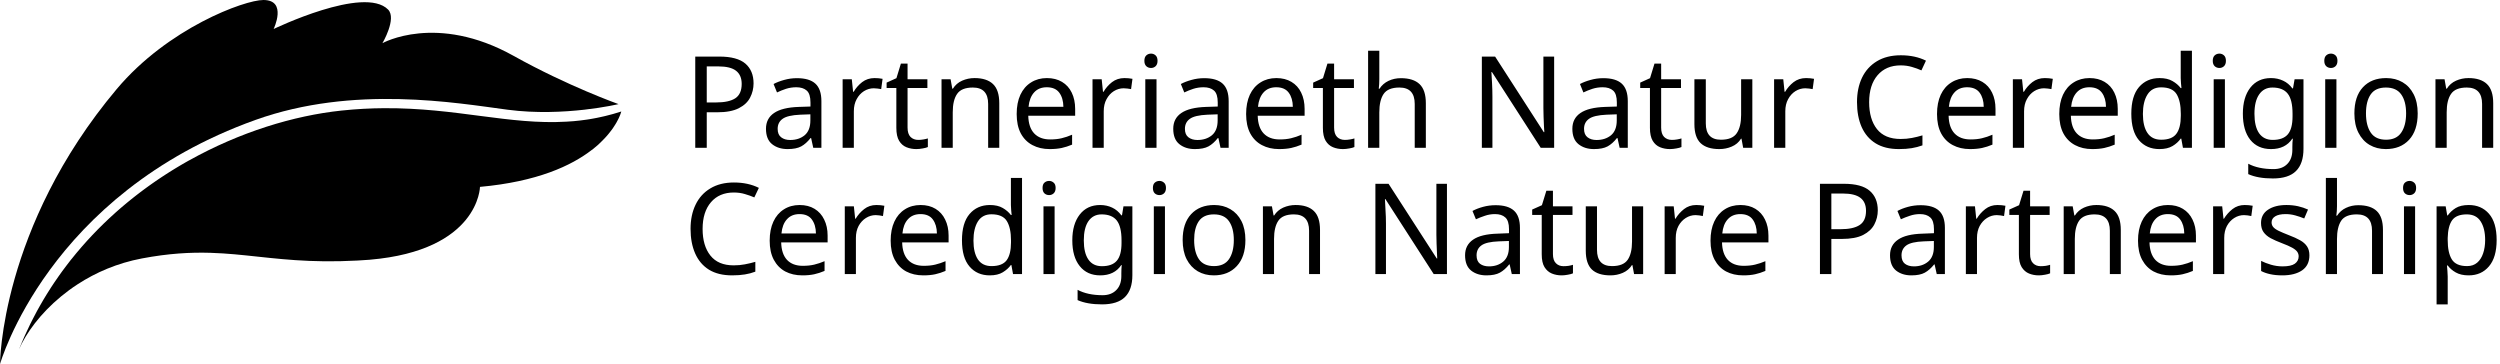
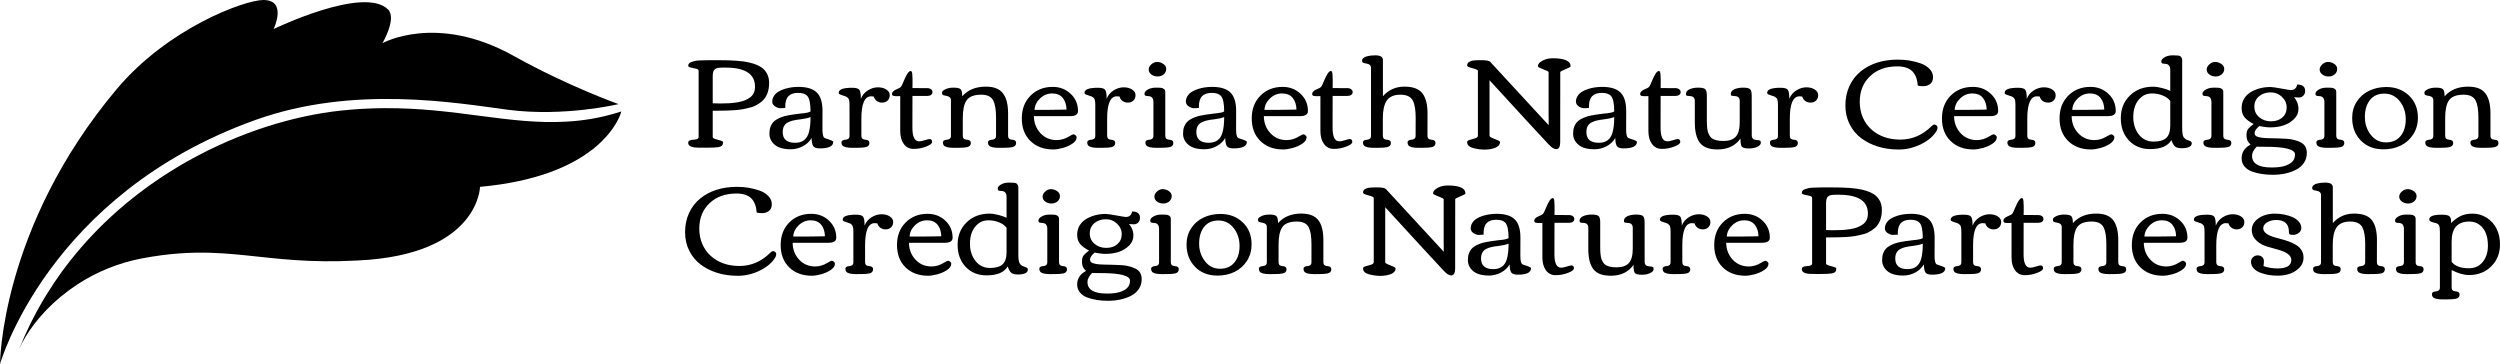
- <svg xmlns="http://www.w3.org/2000/svg" width="912.473" height="132.782" viewBox="0 0 241.425 35.132" version="1.1" id="svg1">
-   <defs id="defs1">
-     <clipPath clipPathUnits="userSpaceOnUse" id="clipPath6-9">
-       <path d="M -9,-9 H 605 V 851 H -9 Z" transform="translate(0,-2.5000001e-5)" clip-rule="evenodd" id="path6-1" />
+ <svg xmlns="http://www.w3.org/2000/svg" width="912.473" height="132.782" viewBox="0 0 241.425 35.132">
+   <defs>
+     <clipPath id="a" clipPathUnits="userSpaceOnUse">
+       <path d="M-9-9h614v860H-9Z" clip-rule="evenodd" />
    </clipPath>
  </defs>
-   <g id="layer1" transform="translate(30.09069,-52.7156)">
-     <g id="g2" transform="matrix(0.572856,0,0,0.572856,-0.9911815,25.33843)">
-       <text xml:space="preserve" style="font-weight:bold;font-size:21.536px;line-height:1.25;font-family:'IBM Plex Sans';-inkscape-font-specification:'IBM Plex Sans Bold';text-align:center;text-anchor:middle;fill:#000000;fill-opacity:1;stroke-width:0.538" x="64.312" y="72.701" id="text1">
-         <tspan id="tspan1" style="font-style:normal;font-variant:normal;font-weight:normal;font-stretch:normal;font-family:Corben;-inkscape-font-specification:Corben;text-align:start;text-anchor:start;fill:#000000;fill-opacity:1;stroke-width:0.538" x="64.312" y="72.701" dx="0 -0.946 0 0 0 0 0 0 0 0 0 0 0 0 -0.631 0 0 0 0 0 0.473">Partneriaeth Natur Ceredigion</tspan>
-       </text>
-       <text xml:space="preserve" style="font-weight:bold;font-size:21.309px;line-height:1.25;font-family:'IBM Plex Sans';-inkscape-font-specification:'IBM Plex Sans Bold';text-align:center;letter-spacing:0px;text-anchor:middle;fill:#000000;fill-opacity:1;stroke-width:0.533" x="64.316" y="93.99" id="text1-3">
-         <tspan id="tspan1-5" style="font-style:normal;font-variant:normal;font-weight:normal;font-stretch:normal;font-family:Corben;-inkscape-font-specification:Corben;text-align:start;letter-spacing:0px;text-anchor:start;fill:#000000;fill-opacity:1;stroke-width:0.533" x="64.316" y="93.99" dx="0 0.473 0 0 0 0 0 0 0 0 0 0 -0.631 0 0 0 0 0 0 -0.946 0 0 0 0 0 0 -0.268">Ceredigion Nature Partnership</tspan>
-       </text>
-     </g>
-     <g id="g2-5" transform="translate(-30.22298,52.58331)" style="fill:#000000">
-       <path id="path5" clip-path="url(#clipPath6-9)" style="display:inline;fill:#000000;fill-opacity:1;fill-rule:evenodd;stroke:none" d="m 325.75,489.534 c -5.063,-0.031 -10.377,-0.297 -16.002,-0.892 -18.013,-1.904 -38.139,-8.097 -57.094,-18.677 l -0.022,0.002 -1.261,-0.712 c -0.42,-0.237 -0.839,-0.48 -1.257,-0.724 -0.033,-0.019 -0.065,-0.039 -0.098,-0.058 -0.202,-0.118 -0.404,-0.238 -0.605,-0.357 -0.183,-0.108 -0.365,-0.214 -0.547,-0.323 -0.416,-0.247 -0.833,-0.497 -1.249,-0.75 -0.414,-0.252 -0.831,-0.508 -1.245,-0.764 -0.153,-0.095 -0.304,-0.191 -0.457,-0.287 -0.217,-0.136 -0.435,-0.27 -0.651,-0.407 -0.043,-0.027 -0.087,-0.055 -0.13,-0.082 -0.413,-0.261 -0.824,-0.524 -1.235,-0.79 -0.41,-0.264 -0.821,-0.533 -1.231,-0.802 -0.313,-0.206 -0.626,-0.416 -0.938,-0.625 -0.24,-0.16 -0.479,-0.321 -0.718,-0.483 -0.263,-0.178 -0.526,-0.357 -0.788,-0.537 -0.405,-0.279 -0.809,-0.559 -1.213,-0.842 -0.403,-0.283 -0.807,-0.567 -1.209,-0.854 -0.054,-0.039 -0.108,-0.078 -0.162,-0.116 -0.231,-0.166 -0.461,-0.334 -0.692,-0.501 -0.116,-0.084 -0.233,-0.166 -0.349,-0.251 -0.399,-0.291 -0.798,-0.586 -1.195,-0.882 -0.397,-0.296 -0.793,-0.594 -1.189,-0.894 -0.209,-0.159 -0.418,-0.32 -0.627,-0.481 -0.171,-0.131 -0.343,-0.261 -0.513,-0.393 -0.014,-0.011 -0.028,-0.021 -0.042,-0.032 -0.393,-0.305 -0.784,-0.613 -1.175,-0.922 -0.39,-0.308 -0.78,-0.621 -1.169,-0.934 -0.367,-0.297 -0.733,-0.595 -1.099,-0.896 -0.021,-0.017 -0.042,-0.033 -0.062,-0.05 -0.191,-0.158 -0.381,-0.318 -0.571,-0.477 -0.194,-0.161 -0.389,-0.321 -0.581,-0.483 -0.383,-0.322 -0.766,-0.646 -1.147,-0.972 -0.38,-0.327 -0.759,-0.655 -1.137,-0.986 -0.117,-0.103 -0.234,-0.207 -0.351,-0.311 -0.18,-0.159 -0.36,-0.317 -0.539,-0.477 -0.08,-0.071 -0.161,-0.141 -0.241,-0.212 0.004,0.001 0.008,0.003 0.012,0.004 -5.875,-5.254 -11.395,-11.055 -16.439,-17.394 -0.008,-0.002 -0.018,-0.004 -0.026,-0.006 -0.116,-0.146 -0.225,-0.299 -0.341,-0.445 -0.496,-0.629 -0.981,-1.271 -1.467,-1.91 -0.522,-0.687 -1.045,-1.374 -1.556,-2.073 -0.478,-0.655 -0.947,-1.319 -1.415,-1.985 -0.524,-0.745 -1.045,-1.494 -1.556,-2.253 -0.417,-0.619 -0.829,-1.244 -1.237,-1.872 -0.53,-0.816 -1.049,-1.64 -1.564,-2.472 -0.393,-0.635 -0.783,-1.272 -1.167,-1.916 -0.492,-0.827 -0.971,-1.664 -1.447,-2.506 -0.378,-0.668 -0.757,-1.334 -1.125,-2.011 -0.484,-0.892 -0.953,-1.798 -1.419,-2.706 -0.323,-0.629 -0.65,-1.252 -0.964,-1.888 -0.521,-1.056 -1.018,-2.132 -1.513,-3.209 -0.24,-0.522 -0.492,-1.035 -0.726,-1.562 -0.717,-1.615 -1.41,-3.251 -2.069,-4.913 2.619,6.049 7.968,13.401 15.742,19.823 1.943,1.605 4.038,3.152 6.28,4.606 6.726,4.363 14.771,7.888 24.013,9.634 10.023,1.893 18.158,2.336 25.703,2.109 1.577,-0.047 3.128,-0.126 4.665,-0.225 2.876,-0.185 5.703,-0.445 8.559,-0.738 2.922,-0.3 5.875,-0.631 8.94,-0.944 3.065,-0.314 6.245,-0.61 9.62,-0.838 3.375,-0.228 6.947,-0.387 10.799,-0.429 3.851,-0.042 7.981,0.035 12.474,0.279 1.536,0.069 3.013,0.17 4.448,0.291 0.057,0.005 0.12,0.007 0.176,0.012 0.01,0.003 0.017,0.005 0.026,0.008 40.923,3.519 41.243,27.284 41.242,27.284 21.426,1.946 34.249,7.917 41.925,13.872 0.023,0.004 0.045,0.008 0.068,0.012 0.734,0.57 1.405,1.138 2.047,1.704 0.135,0.119 0.262,0.236 0.393,0.355 0.51,0.462 0.948,0.911 1.401,1.365 0.481,0.482 0.943,0.955 1.363,1.423 0.317,0.353 0.608,0.691 0.892,1.034 0.383,0.463 0.739,0.91 1.066,1.351 0.239,0.321 0.465,0.629 0.676,0.936 0.295,0.43 0.556,0.833 0.8,1.231 0.172,0.281 0.341,0.551 0.489,0.814 0.215,0.38 0.394,0.719 0.563,1.056 0.111,0.222 0.229,0.44 0.323,0.641 0.158,0.339 0.275,0.619 0.387,0.894 0.06,0.149 0.114,0.264 0.162,0.393 0.275,0.725 0.383,1.157 0.383,1.157 -1.029,-0.332 -2.048,-0.639 -3.061,-0.924 -0.409,-0.115 -0.812,-0.213 -1.219,-0.321 -0.608,-0.161 -1.217,-0.324 -1.82,-0.469 -0.438,-0.105 -0.873,-0.198 -1.309,-0.295 -0.561,-0.125 -1.123,-0.251 -1.68,-0.363 -0.484,-0.097 -0.964,-0.183 -1.445,-0.271 -0.494,-0.09 -0.987,-0.179 -1.477,-0.259 -0.334,-0.054 -0.667,-0.102 -1,-0.152 -1.644,-0.247 -3.271,-0.428 -4.889,-0.573 -0.88,-0.079 -1.754,-0.126 -2.628,-0.178 -21.374,-1.271 -41.224,5.211 -68.289,5.043 z" transform="matrix(0.2577939,0,0,-0.2577939,-46.74098,136.7786)" />
-       <path style="fill:#000000;fill-opacity:1;stroke:none;stroke-width:0.265px;stroke-linecap:butt;stroke-linejoin:miter;stroke-opacity:1" d="m 0.132,35.298 c 0,0 4.602,-16.395 24.666,-23.583 9.497,-3.402 19.405,-1.639 24.362,-0.986 5.452,0.718 10.702,-0.543 10.702,-0.543 0,0 -4.878,-1.728 -10.133,-4.66 C 42.275,1.368 37.063,4.304 37.063,4.304 c 0,0 1.401,-2.378 0.549,-3.246 -2.311,-2.355 -11.056,1.876 -11.056,1.876 0,0 1.351,-2.802 -0.987,-2.802 -1.83,6e-8 -9.219,2.717 -14.163,8.599 C 0.152,22.12 0.132,35.298 0.132,35.298" id="path122" />
-     </g>
+   <g aria-label="Partneriaeth Natur Ceredigion" style="font-weight:700;font-size:21.536px;line-height:1.25;font-family:&quot;IBM Plex Sans&quot;;-inkscape-font-specification:&quot;IBM Plex Sans Bold&quot;;text-align:center;text-anchor:middle;stroke-width:.538">
+     <path d="M66.53 59.367q-.43-.105-.872-.19-.442-.094-.442-.304 0-.221.137-.379.147-.168.43-.263.285-.105.569-.168.294-.063.736-.084.62-.042 1.503-.042h1.83q3.428 0 5.037.378 1.683.379 2.45 1.115.947.904.947 2.335 0 2.113-1.273 3.154-.883.715-1.756.957-.873.232-1.461.337-.59.094-1.378.157-1.22.085-2.976.085h-.662v4.437q0 .2.43.337.442.126.874.252.441.116.441.273 0 .347-.168.558-.168.2-.62.284-.558.094-2.125.094-1.556 0-1.892-.042-1.063-.137-1.073-.788 0-.484.873-.516.883-.031.883-.452V59.725q0-.253-.442-.358m9.948 3.039q0-3.218-4.942-3.218h-.452q-.978 0-1.241.19-.284.2-.326.315l-.095.263q-.073.231-.073.725v4.522q.378.032 1.25.032.884 0 1.589-.042.715-.053 1.398-.169.694-.115 1.2-.326.504-.21.903-.515.79-.61.79-1.777M80.748 66.034q-.39 0-.884-.305-.483-.316-.483-.81 0-.504.283-.946.284-.442.737-.715.452-.284 1.051-.473 1.094-.347 2.356-.347 2.124 0 3.08.946.968.936.968 3.102l-.01 3.102q0 1.125.284 1.41.073.073.462.189 1.073.336 1.073.515 0 1.104-2.261 1.104-.852 0-1.115-.379-.252-.378-.273-1.377-.473.852-1.44 1.377-.968.526-2.072.526t-1.872-.284-1.251-.915q-.474-.641-.474-1.377t.169-1.178q.168-.452.42-.757.253-.305.684-.547.441-.242.82-.378.379-.148.978-.263.883-.169 1.483-.232.599-.073.62-.084.063-.01.715-.073.663-.074 1.041-.284 0-1.998-.536-2.608-.473-.526-1.556-.526t-1.63.557q-.537.547-.537 1.746l.01.231q-.44.053-.84.053m5.09 1.493q-.716.263-1.62.368-.894.095-1.41.232-.515.136-.862.336-.799.463-.799 1.588 0 1.809 2.103 1.809 1.82 0 2.303-1.736.284-.988.284-2.597M93.808 72.7l-.904.011q-1.378 0-1.704-.42-.147-.19-.147-.452 0-.274.21-.38.21-.104.463-.115.263-.01.473-.157.21-.158.21-.495v-5.194q0-.936-.231-1.157-.22-.22-.379-.284-.147-.063-.473-.158-.326-.094-.536-.189-.2-.095-.2-.284 0-.841 2.261-.841.957 0 1.21.336.262.326.262 1.525.358-.904 1.178-1.42.83-.515 1.693-.515.873 0 1.43.379.568.368.568.946 0 .568-.368.915-.368.337-.905.337-.536 0-.925-.284-.378-.284-.494-.737-.274-.042-.452-.042-1.64 0-1.64 3.776v2.891q0 .61.672.652.684.032.684.537 0 .578-.631.715-.484.105-1.325.105M100.959 63.994l-.642.01q-.389 0-.568-.073-.179-.074-.179-.305 0-.242.2-.431.21-.2.473-.305.726-.295.863-.494.147-.21.43-.905.705-1.735 1.179-1.735.241 0 .273.526.042.515.042.789.01.273 0 .82-.01.536-.01.746l2.502.01q.368 0 .62.19.253.179.253.484t-.252.473q-.242.168-.61.168h-2.513l-.01 5.374q0 2.282 1.145 2.282.316 0 .936-.19.62-.2.81-.2.431 0 .431.495 0 .389-1.02.778-1.01.39-2.082.39-1.062 0-1.672-.832-.6-.83-.6-2.187zM110.906 72.7l-.904.011q-1.378 0-1.704-.42-.147-.19-.147-.452 0-.274.21-.38.21-.104.463-.115.263-.01.473-.157.21-.158.21-.495v-6.004q0-.61-.756-.736-.526-.084-.642-.179-.105-.105-.105-.357 0-.263.368-.474.62-.378 1.556-.378.947 0 1.21.273.273.263.273 1.188 1.44-1.63 3.964-1.63 2.05 0 2.903 1.126.862 1.114.862 3.386v3.785q0 .61.673.652.683.032.683.537 0 .567-.652.715-.483.105-1.335.105l-.904.01q-1.378 0-1.704-.42-.147-.19-.147-.453 0-.273.21-.378t.463-.116q.263-.01.473-.157.21-.158.21-.495v-3.06q0-1.956-.452-2.86-.504-1.02-2.03-1.02-1.84 0-2.502.978-.62.925-.62 2.955v3.007q0 .61.673.652.683.032.683.537 0 .578-.641.715-.463.105-1.315.105M122.905 71.555q-1.452-1.43-1.452-3.797t1.462-3.838q1.472-1.482 3.744-1.482 1.798 0 3.028 1.167 1.24 1.157 1.24 2.913 0 .851-1.345.851h-6.089q.021 1.704 1.105 2.871 1.083 1.167 2.734 1.167 1.093 0 2.124-.641.547-.337.694-.337.157 0 .347.158.2.147.2.368 0 .579-.747 1.073-.736.484-1.63.715-.894.242-1.567.242-2.387 0-3.848-1.43m6.088-5.29q-.021-1.209-.63-1.966-.61-.757-1.789-.757-1.167 0-2.05.841-.873.841-.925 1.924h2.46q1.64 0 2.934-.042M135.24 72.7l-.905.011q-1.378 0-1.704-.42-.147-.19-.147-.452 0-.274.21-.38.21-.104.463-.115.263-.01.473-.157.21-.158.21-.495v-5.194q0-.936-.23-1.157-.221-.22-.38-.284-.146-.063-.472-.158-.326-.094-.537-.189-.2-.095-.2-.284 0-.841 2.261-.841.957 0 1.21.336.263.326.263 1.525.357-.904 1.177-1.42.831-.515 1.693-.515.873 0 1.43.379.568.368.568.946 0 .568-.368.915-.368.337-.904.337t-.925-.284q-.38-.284-.495-.737-.273-.042-.452-.042-1.64 0-1.64 3.776v2.891q0 .61.673.652.683.032.683.537 0 .578-.63.715-.484.105-1.326.105M142.842 59.504q0-.463.442-.863.452-.41.978-.41.536 0 1.03.326.505.326.505.863t-.42.904q-.421.357-1.031.357t-1.062-.336q-.442-.337-.442-.841M145.04 72.7l-.905.01q-1.377 0-1.703-.42-.147-.19-.147-.452 0-.274.21-.38.21-.104.463-.115.263-.01.473-.157.21-.158.21-.495v-5.657q0-.957-.746-1.03-.074-.011-.19-.022-.115-.01-.168-.01-.053-.01-.137-.021-.073-.021-.115-.042-.032-.021-.074-.053-.073-.052-.073-.294 0-.253.315-.516.6-.483 1.598-.483.926 0 1.083.073.169.074.284.158.221.147.221.557v7.34q0 .61.673.652.684.032.684.537 0 .578-.631.715-.484.105-1.325.105M150.476 66.034q-.389 0-.883-.305-.484-.316-.484-.81 0-.504.284-.946t.736-.715q.453-.284 1.052-.473 1.094-.347 2.355-.347 2.125 0 3.081.946.968.936.968 3.102l-.01 3.102q0 1.125.283 1.41.074.073.463.189 1.073.336 1.073.515 0 1.104-2.261 1.104-.852 0-1.115-.379-.252-.378-.273-1.377-.474.852-1.441 1.377-.967.526-2.072.526t-1.871-.284-1.252-.915q-.473-.641-.473-1.377t.168-1.178q.169-.452.421-.757t.684-.547q.441-.242.82-.378.378-.148.978-.263.883-.169 1.482-.232.6-.073.62-.084.064-.01.716-.073.662-.074 1.04-.284 0-1.998-.535-2.608-.474-.526-1.557-.526t-1.63.557q-.536.547-.536 1.746l.01.231q-.441.053-.84.053m5.09 1.493q-.715.263-1.62.368-.893.095-1.409.232-.515.136-.862.336-.8.463-.8 1.588 0 1.809 2.104 1.809 1.82 0 2.303-1.736.284-.988.284-2.597M161.665 71.555q-1.451-1.43-1.451-3.797t1.461-3.838q1.473-1.482 3.744-1.482 1.798 0 3.028 1.167 1.241 1.157 1.241 2.913 0 .851-1.346.851h-6.088q.02 1.704 1.104 2.871 1.083 1.167 2.734 1.167 1.094 0 2.124-.641.547-.337.694-.337.158 0 .347.158.2.147.2.368 0 .579-.747 1.073-.736.484-1.63.715-.893.242-1.566.242-2.387 0-3.85-1.43m6.088-5.29q-.02-1.209-.63-1.966t-1.788-.757q-1.167 0-2.05.841-.873.841-.926 1.924h2.46q1.641 0 2.934-.042M171.791 63.994l-.641.01q-.39 0-.568-.073-.179-.074-.179-.305 0-.242.2-.431.21-.2.473-.305.726-.295.863-.494.147-.21.43-.905.705-1.735 1.179-1.735.241 0 .273.526.042.515.042.789.01.273 0 .82-.01.536-.01.746l2.502.01q.368 0 .62.19.253.179.253.484t-.252.473q-.242.168-.61.168h-2.513l-.011 5.374q0 2.282 1.146 2.282.316 0 .936-.19.62-.2.81-.2.43 0 .43.495.001.389-1.02.778-1.009.39-2.081.39-1.062 0-1.672-.832-.6-.83-.6-2.187zM189.237 72.7l-.905.011q-1.377 0-1.703-.42-.147-.19-.147-.452 0-.274.21-.38.21-.104.463-.115.263-.01.473-.157.21-.158.21-.495l.01-3.06q0-1.935-.462-2.85-.505-1.03-2.103-1.03-1.683 0-2.356 1.062-.61.989-.61 2.87v3.008q0 .61.673.652.684.032.684.537 0 .578-.641.715-.463.105-1.315.105l-.904.01q-1.378 0-1.704-.42-.147-.19-.147-.453 0-.273.21-.378t.463-.116q.263-.01.473-.157.21-.158.21-.495V59.241q0-.61-.757-.736-.525-.084-.641-.179-.105-.105-.105-.337 0-.23.22-.42.221-.19.579-.284.63-.168 1.41-.168 1.303 0 1.303.788v6.11q1.43-1.62 3.617-1.62t3.04 1.126q.862 1.114.862 3.386l-.01 3.785q0 .61.672.652.684.032.684.537 0 .578-.631.715-.484.105-1.325.105M212.213 71.775q0 1.157-.683 1.157-.526 0-1.283-.82-2.261-2.398-9.948-10.8v9.36q0 .178.442.367.441.18.883.368.442.18.442.358 0 .326-.253.589-.252.252-.641.389-1.577.526-3.565.02-1.083-.273-1.083-1.02 0-.252.452-.378.463-.126.915-.263.452-.147.452-.43V59.724q0-.2-.915-.432-.904-.241-.904-.441t.074-.358q.084-.168.263-.263.178-.105.357-.168t.484-.084q.43-.042 1.104-.042h.137q1.156 0 1.44.252v-.01l9.885 10.715v-1.377l-.01-.074v-7.498q0-.136-.905-.473-.904-.336-.904-.494 0-.41.43-.736.832-.631 2.062-.631 3.028 0 3.028 1.367 0 .137-.872.484-.873.347-.873.483zM216.23 66.034q-.389 0-.883-.305-.484-.316-.484-.81 0-.504.284-.946t.736-.715q.452-.284 1.052-.473 1.093-.347 2.355-.347 2.124 0 3.081.946.968.936.968 3.102l-.01 3.102q0 1.125.283 1.41.074.073.463.189 1.073.336 1.073.515 0 1.104-2.261 1.104-.852 0-1.115-.379-.252-.378-.273-1.377-.474.852-1.441 1.377-.967.526-2.072.526t-1.871-.284-1.252-.915q-.473-.641-.473-1.377t.168-1.178q.169-.452.421-.757t.683-.547q.442-.242.82-.378.38-.148.979-.263.883-.169 1.482-.232.6-.073.62-.084.064-.01.716-.073.662-.074 1.04-.284 0-1.998-.535-2.608-.474-.526-1.557-.526t-1.63.557q-.536.547-.536 1.746l.01.231q-.441.053-.84.053m5.09 1.493q-.715.263-1.62.368-.893.095-1.409.232-.515.136-.862.336-.8.463-.8 1.588 0 1.809 2.104 1.809 1.82 0 2.303-1.736.284-.988.284-2.597M227.082 63.994l-.641.01q-.39 0-.568-.073-.179-.074-.179-.305 0-.242.2-.431.21-.2.473-.305.726-.295.863-.494.147-.21.43-.905.705-1.735 1.178-1.735.242 0 .274.526.042.515.042.789.01.273 0 .82-.01.536-.01.746l2.502.01q.368 0 .62.19.253.179.253.484t-.252.473q-.242.168-.61.168h-2.513l-.011 5.374q0 2.282 1.146 2.282.316 0 .936-.19.62-.2.81-.2.43 0 .43.495 0 .389-1.02.778-1.009.39-2.081.39-1.062 0-1.672-.832-.6-.83-.6-2.187zM236.935 68.148q0 1.44.232 2.04.231.588.526.84.61.527 2.03.527 1.43 0 2.092-.726.662-.736.662-2.45v-3.554q0-.779-.767-.831-.61-.032-.673-.126-.064-.105-.064-.232 0-.525.61-.799.62-.273 1.462-.273.852 0 1.146.231.305.231.305 1.094l.01 6.73q0 .715.758.767.536.032.652.116.115.074.115.368 0 .284-.347.526-.62.42-1.619.42-.988 0-1.23-.294-.232-.305-.232-1.388-1.272 1.85-3.89 1.85-2.072 0-2.945-1.114-.862-1.115-.862-3.439v-3.606q0-.779-.747-.831-.62-.032-.683-.126-.063-.105-.063-.232 0-.525.61-.799.61-.273 1.45-.273.853 0 1.157.231t.305 1.094zM250.322 72.7l-.905.011q-1.377 0-1.703-.42-.147-.19-.147-.452 0-.274.21-.38.21-.104.463-.115.263-.01.473-.157.21-.158.21-.495v-5.194q0-.936-.231-1.157-.22-.22-.379-.284-.147-.063-.473-.158-.326-.094-.536-.189-.2-.095-.2-.284 0-.841 2.26-.841.958 0 1.21.336.263.326.263 1.525.358-.904 1.178-1.42.83-.515 1.693-.515.873 0 1.43.379.568.368.568.946 0 .568-.368.915-.368.337-.905.337-.536 0-.925-.284-.379-.284-.494-.737-.274-.042-.452-.042-1.64 0-1.64 3.776v2.891q0 .61.672.652.684.032.684.537 0 .578-.631.715-.484.105-1.325.105M262.71 64.972q0 1.409.514 2.608.516 1.188 1.42 2.008 1.914 1.735 4.91 1.735 2.998 0 5.28-2.282.252-.252.441-.252.2 0 .368.147.18.147.18.358 0 .21-.117.473h.01q-.788 1.388-2.639 2.313-1.84.915-3.775.915t-3.522-.494-2.818-1.41q-1.22-.914-1.946-2.334-.725-1.43-.725-3.207 0-1.787.683-3.26.684-1.482 1.882-2.45 2.461-1.998 6.278-1.998 2.03 0 3.838.631.926.326 1.504.936.589.6.589 1.378t-.484 1.156-1.135.379-.957-.105q-.116-1.64-.947-2.44-.83-.799-2.502-.799-2.85 0-4.596 1.661-1.735 1.651-1.735 4.333M278.02 71.555q-1.451-1.43-1.451-3.797t1.461-3.838q1.472-1.482 3.744-1.482 1.798 0 3.028 1.167 1.241 1.157 1.241 2.913 0 .851-1.346.851h-6.088q.02 1.704 1.104 2.871 1.083 1.167 2.734 1.167 1.093 0 2.124-.641.547-.337.694-.337.158 0 .347.158.2.147.2.368 0 .579-.747 1.073-.736.484-1.63.715-.894.242-1.566.242-2.388 0-3.85-1.43m6.088-5.29q-.02-1.209-.63-1.966t-1.788-.757q-1.168 0-2.05.841-.874.841-.926 1.924h2.46q1.64 0 2.934-.042M290.355 72.7l-.905.011q-1.377 0-1.703-.42-.148-.19-.148-.452 0-.274.21-.38.211-.104.463-.115.263-.01.474-.157.21-.158.21-.495v-5.194q0-.936-.231-1.157-.221-.22-.379-.284-.147-.063-.473-.158-.326-.094-.536-.189-.2-.095-.2-.284 0-.841 2.26-.841.958 0 1.21.336.263.326.263 1.525.357-.904 1.178-1.42.83-.515 1.693-.515.872 0 1.43.379.568.368.568.946 0 .568-.368.915-.369.337-.905.337t-.925-.284q-.379-.284-.494-.737-.274-.042-.453-.042-1.64 0-1.64 3.776v2.891q0 .61.673.652.683.032.683.537 0 .578-.63.715-.484.105-1.325.105M297.842 71.555q-1.451-1.43-1.451-3.797t1.461-3.838q1.472-1.482 3.744-1.482 1.798 0 3.028 1.167 1.241 1.157 1.241 2.913 0 .851-1.346.851h-6.088q.02 1.704 1.104 2.871 1.083 1.167 2.734 1.167 1.093 0 2.124-.641.547-.337.694-.337.158 0 .347.158.2.147.2.368 0 .579-.747 1.073-.736.484-1.63.715-.894.242-1.567.242-2.387 0-3.848-1.43m6.088-5.29q-.02-1.209-.63-1.966t-1.788-.757q-1.168 0-2.05.841-.874.841-.926 1.924h2.46q1.64 0 2.934-.042M315.056 64.804q-.442-.579-1.273-.915-.82-.347-1.84-.347t-1.735.589q-1.388 1.146-1.388 3.386 0 1.735.936 2.944.946 1.199 2.45 1.199 1.514 0 2.177-.62.673-.632.673-2.083zm-2.903-2.398q.694 0 1.546.231.862.221 1.357.474v-3.523q0-.957-.757-1.03-.074-.011-.19-.022-.115-.01-.168-.01-.053-.01-.137-.021-.073-.021-.115-.042-.032-.021-.063-.053-.074-.063-.074-.305t.326-.505q.589-.483 1.588-.483 1.062 0 1.24.126.358.252.358.662V69.41q0 1.168.252 1.515.263.336.463.41l.358.126q.157.053.22.084.064.021.158.084.169.095.169.295 0 .441-.474.652-.462.2-1.24.2-.768 0-1.115-.295-.347-.294-.61-1.083-.862 1.525-3.596 1.525-2.188 0-3.565-1.452-1.367-1.45-1.367-3.764t1.525-3.807 3.911-1.493M321.197 59.504q0-.463.441-.863.453-.41.978-.41.537 0 1.03.326.506.326.506.863t-.421.904q-.42.357-1.03.357t-1.063-.336q-.441-.337-.441-.841m2.198 13.197-.905.01q-1.377 0-1.703-.42-.148-.19-.148-.452 0-.274.21-.38.211-.104.463-.115.263-.01.474-.157.21-.158.21-.495v-5.657q0-.957-.747-1.03-.073-.011-.189-.022t-.168-.01q-.053-.01-.137-.021-.074-.021-.116-.042-.031-.021-.073-.053-.074-.052-.074-.294 0-.253.316-.516.6-.483 1.598-.483.925 0 1.083.073.168.074.284.158.22.147.22.557v7.34q0 .61.674.652.683.032.683.537 0 .578-.63.715-.484.105-1.325.105M336.665 66.16q0 .957-.725 1.683-1.42 1.42-4.049 1.42-.515 0-1.094-.095-.578-.106-.725-.127v-.01q-.8.673-.8 1.178 0 .462.453.62.641.231 1.788.252 1.146.021 1.787.042.642.011 1.388.064.747.052 1.315.21.568.147 1.062.4 1.01.525 1.01 1.787 0 .946-.495 1.672-.494.726-1.325 1.146-1.65.852-3.933.852-1.977 0-3.48-.547-.81-.294-1.283-.873-.474-.567-.474-1.367 0-1.493 1.504-2.303-.4-.389-.547-.736-.136-.347-.136-.81 0-.462.084-.714.084-.253.263-.463.231-.273.862-.747-.988-.494-1.514-1.104-.516-.62-.516-1.556 0-.947.432-1.64.441-.695 1.156-1.105 1.451-.83 3.24-.83.504 0 1.881.262 1.388.253 1.557.253.936 0 1.093-.936 1.346 0 1.346 1.073 0 .515-.315.82-.305.294-.715.294-.4 0-.862-.042.304.263.536.82.231.558.231 1.157m-4.71-2.797q-1.136 0-1.936.662-.788.663-.788 1.746t.81 1.777q.82.694 1.997.694t1.904-.641q.736-.652.736-1.693t-.8-1.788q-.788-.757-1.924-.757m.178 12.66q1.62 0 2.46-.346.842-.337 1.168-.789.326-.442.326-1.062 0-1.293-5.027-1.293-1.42 0-1.42-.032-.798.81-.798 1.546 0 1.977 3.291 1.977M340.24 59.504q0-.463.442-.863.452-.41.978-.41.536 0 1.03.326.505.326.505.863t-.42.904q-.42.357-1.03.357t-1.063-.336q-.442-.337-.442-.841m2.198 13.197-.904.01q-1.378 0-1.704-.42-.147-.19-.147-.452 0-.274.21-.38.21-.104.463-.115.263-.01.473-.157.21-.158.21-.495v-5.657q0-.957-.746-1.03-.074-.011-.19-.022-.115-.01-.167-.01-.053-.01-.137-.021-.074-.021-.116-.042-.031-.021-.073-.053-.074-.052-.074-.294 0-.253.315-.516.6-.483 1.599-.483.925 0 1.083.073.168.074.284.158.22.147.22.557v7.34q0 .61.674.652.683.032.683.537 0 .578-.63.715-.485.105-1.326.105M350.998 72.964q-2.377 0-3.828-1.494-1.45-1.503-1.45-3.806 0-1.535.767-2.734t2.071-1.83q1.315-.641 2.924-.641 2.313 0 3.817 1.44 1.503 1.44 1.503 3.723 0 1.577-.778 2.807-.767 1.22-2.082 1.883-1.314.652-2.944.652m.431-1.168q1.567 0 2.44-1.062.883-1.062.883-2.828 0-1.767-1.01-3.05-1.009-1.283-2.597-1.283-1.577 0-2.429 1.083t-.852 2.84 1 3.028 2.565 1.272M360.798 72.7l-.904.011q-1.377 0-1.703-.42-.148-.19-.148-.452 0-.274.21-.38.211-.104.463-.115.263-.01.474-.157.21-.158.21-.495v-6.004q0-.61-.757-.736-.526-.084-.642-.179-.105-.105-.105-.357 0-.263.368-.474.62-.378 1.556-.378.947 0 1.21.273.273.263.273 1.188 1.44-1.63 3.965-1.63 2.05 0 2.902 1.126.862 1.114.862 3.386v3.785q0 .61.673.652.684.032.684.537 0 .567-.652.715-.484.105-1.336.105l-.904.01q-1.378 0-1.704-.42-.147-.19-.147-.453 0-.273.21-.378t.463-.116q.263-.01.473-.157.21-.158.21-.495v-3.06q0-1.956-.452-2.86-.504-1.02-2.03-1.02-1.84 0-2.502.978-.62.925-.62 2.955v3.007q0 .61.673.652.683.032.683.537 0 .578-.641.715-.463.105-1.315.105" style="font-weight:400;font-family:Corben;-inkscape-font-specification:Corben;text-align:start;text-anchor:start" transform="translate(29.1 -27.377)scale(.57286)" />
+   </g>
+   <g aria-label="Ceredigion Nature Partnership" style="font-weight:700;font-size:21.309px;line-height:1.25;font-family:&quot;IBM Plex Sans&quot;;-inkscape-font-specification:&quot;IBM Plex Sans Bold&quot;;text-align:center;letter-spacing:0;text-anchor:middle;stroke-width:.533">
+     <path d="M67.083 86.343q0 1.394.51 2.58.51 1.176 1.405 1.987 1.893 1.717 4.859 1.717 2.965 0 5.223-2.258.25-.25.437-.25.198 0 .364.146.177.146.177.354t-.114.468h.01q-.78 1.374-2.612 2.29-1.82.905-3.735.905t-3.486-.49q-1.57-.488-2.788-1.394-1.207-.905-1.925-2.31-.718-1.415-.718-3.173 0-1.769.677-3.226.676-1.467 1.862-2.424 2.435-1.977 6.212-1.977 2.008 0 3.797.625.916.322 1.488.926.583.593.583 1.363t-.479 1.144-1.123.375-.947-.104q-.115-1.623-.937-2.414t-2.476-.791q-2.82 0-4.547 1.644-1.717 1.633-1.717 4.287M82.238 92.856q-1.436-1.415-1.436-3.756t1.446-3.798q1.457-1.467 3.704-1.467 1.78 0 2.997 1.155 1.227 1.145 1.227 2.882 0 .843-1.331.843H82.82q.021 1.686 1.093 2.84 1.071 1.155 2.705 1.155 1.082 0 2.102-.634.54-.333.686-.333.157 0 .344.156.198.146.198.364 0 .572-.74 1.061-.728.479-1.612.708-.884.24-1.55.24-2.362 0-3.808-1.416m6.024-5.234q-.02-1.196-.624-1.945t-1.77-.75q-1.154 0-2.028.833-.864.832-.916 1.904h2.435q1.623 0 2.903-.042M94.442 93.99l-.894.01q-1.363 0-1.686-.416-.146-.187-.146-.447 0-.27.208-.375.209-.104.458-.114.26-.01.468-.156.209-.156.209-.49v-5.14q0-.925-.23-1.144-.218-.218-.374-.28-.146-.063-.468-.157-.323-.093-.53-.187-.198-.094-.198-.28 0-.833 2.237-.833.946 0 1.196.333.26.322.26 1.508.354-.894 1.166-1.404.822-.51 1.675-.51.863 0 1.415.375.562.364.562.936 0 .562-.365.905-.364.333-.894.333-.531 0-.916-.28-.375-.282-.489-.73-.27-.04-.447-.04-1.624 0-1.624 3.735v2.86q0 .604.666.646.677.031.677.53 0 .573-.625.708-.478.104-1.31.104M101.85 92.856q-1.435-1.415-1.435-3.756t1.446-3.798q1.457-1.467 3.704-1.467 1.78 0 2.997 1.155 1.227 1.145 1.227 2.882 0 .843-1.331.843h-6.025q.021 1.686 1.093 2.84 1.071 1.155 2.705 1.155 1.082 0 2.102-.634.54-.333.687-.333.156 0 .343.156.198.146.198.364 0 .572-.74 1.061-.728.479-1.612.708-.884.24-1.55.24-2.362 0-3.808-1.416m6.025-5.234q-.02-1.196-.624-1.945t-1.77-.75q-1.154 0-2.028.833-.864.832-.916 1.904h2.435q1.623 0 2.903-.042M118.883 86.176q-.437-.572-1.259-.905-.811-.343-1.82-.343-1.01 0-1.717.582-1.374 1.134-1.374 3.35 0 1.717.926 2.914.937 1.186 2.425 1.186 1.498 0 2.153-.614.666-.624.666-2.06zm-2.871-2.372q.686 0 1.529.229.853.218 1.342.468v-3.486q0-.946-.749-1.02-.073-.01-.187-.02-.115-.01-.167-.01-.052-.01-.135-.021-.073-.021-.114-.042-.032-.02-.063-.052-.073-.062-.073-.302 0-.239.323-.499.583-.479 1.571-.479 1.051 0 1.228.125.354.25.354.656v11.383q0 1.154.25 1.498.26.333.457.406l.354.124q.156.052.218.084.063.02.156.083.167.094.167.291 0 .437-.468.645-.458.198-1.228.198-.76 0-1.103-.291-.343-.292-.603-1.072-.854 1.509-3.559 1.509-2.164 0-3.527-1.436-1.353-1.436-1.353-3.725t1.509-3.767 3.87-1.477M124.96 80.932q0-.458.437-.853.447-.406.967-.406.53 0 1.02.323.5.322.5.853t-.417.895q-.416.354-1.02.354-.603 0-1.05-.333-.437-.333-.437-.833m2.174 13.058-.895.01q-1.363 0-1.685-.416-.146-.187-.146-.447 0-.27.208-.375t.458-.114q.26-.01.468-.156.208-.156.208-.49v-5.597q0-.947-.738-1.02-.073-.01-.188-.02-.114-.01-.166-.01-.052-.011-.135-.022-.073-.02-.115-.041l-.073-.052q-.072-.052-.072-.292 0-.25.312-.51.593-.478 1.581-.478.916 0 1.072.073.166.073.28.156.22.146.22.551v7.263q0 .603.665.645.677.031.677.53 0 .573-.625.708-.478.104-1.31.104M140.265 87.518q0 .947-.718 1.665-1.404 1.405-4.006 1.405-.51 0-1.082-.094-.572-.104-.718-.125v-.01q-.79.666-.79 1.165 0 .458.447.614.635.23 1.769.25t1.769.042q.634.01 1.373.062t1.3.208q.562.146 1.051.395 1 .52 1 1.77 0 .936-.49 1.654-.489.718-1.31 1.134-1.634.843-3.892.843-1.956 0-3.444-.542-.801-.29-1.27-.863-.468-.562-.468-1.353 0-1.477 1.488-2.278-.395-.385-.54-.729-.136-.343-.136-.8 0-.459.083-.708.083-.25.26-.458.23-.27.853-.739-.978-.489-1.498-1.092-.51-.614-.51-1.54 0-.937.427-1.624.437-.686 1.144-1.092 1.436-.822 3.205-.822.5 0 1.863.26 1.373.25 1.54.25.925 0 1.082-.926 1.331 0 1.331 1.061 0 .51-.312.812-.302.291-.707.291-.396 0-.854-.042.302.26.531.812.229.551.229 1.144m-4.661-2.767q-1.124 0-1.915.655-.78.656-.78 1.727t.801 1.759q.812.687 1.977.687t1.883-.635q.729-.645.729-1.675t-.791-1.77q-.78-.748-1.904-.748m.177 12.527q1.602 0 2.434-.343.833-.333 1.155-.78.323-.438.323-1.051 0-1.28-4.974-1.28-1.404 0-1.404-.031-.791.8-.791 1.529 0 1.956 3.257 1.956M143.803 80.932q0-.458.437-.853.447-.406.967-.406.531 0 1.02.323.5.322.5.853t-.417.895q-.416.354-1.02.354-.603 0-1.05-.333-.437-.333-.437-.833m2.174 13.058-.895.01q-1.363 0-1.685-.416-.146-.187-.146-.447 0-.27.208-.375t.458-.114q.26-.01.468-.156.208-.156.208-.49v-5.597q0-.947-.738-1.02-.073-.01-.188-.02-.114-.01-.166-.01-.052-.011-.135-.022-.073-.02-.115-.041l-.073-.052q-.072-.052-.072-.292 0-.25.312-.51.593-.478 1.581-.478.916 0 1.072.073.166.073.28.156.22.146.22.551v7.263q0 .603.665.645.677.031.677.53 0 .573-.625.708-.478.104-1.31.104M154.447 94.25q-2.352 0-3.788-1.477-1.435-1.488-1.435-3.767 0-1.519.76-2.705.759-1.186 2.049-1.81 1.3-.635 2.892-.635 2.29 0 3.777 1.425t1.488 3.684q0 1.56-.77 2.778-.76 1.207-2.06 1.862-1.3.645-2.913.645m.426-1.155q1.55 0 2.414-1.05.874-1.051.874-2.8 0-1.747-.999-3.017-.998-1.27-2.57-1.27-1.56 0-2.403 1.073-.843 1.071-.843 2.809 0 1.737.989 2.996.988 1.26 2.538 1.26M164.144 93.99l-.895.01q-1.363 0-1.685-.416-.146-.187-.146-.447 0-.27.208-.375t.458-.114q.26-.01.468-.156.208-.156.208-.49v-5.94q0-.604-.749-.729-.52-.083-.635-.176-.104-.104-.104-.354 0-.26.365-.468.613-.375 1.54-.375.936 0 1.196.27.27.26.27 1.176 1.426-1.612 3.923-1.612 2.029 0 2.872 1.113.853 1.103.853 3.35v3.746q0 .603.666.645.676.031.676.53 0 .563-.645.708-.478.104-1.321.104l-.895.01q-1.363 0-1.686-.416-.145-.187-.145-.447 0-.27.208-.375t.458-.114q.26-.01.468-.156.208-.156.208-.49v-3.027q0-1.935-.448-2.83-.499-1.01-2.008-1.01-1.82 0-2.476.968-.614.916-.614 2.924v2.976q0 .603.666.645.676.031.676.53 0 .573-.634.708-.458.104-1.3.104M194.505 93.075q0 1.144-.676 1.144-.52 0-1.27-.811-2.237-2.373-9.842-10.686v9.26q0 .177.437.364.437.177.874.364.437.177.437.354 0 .323-.25.583-.25.25-.635.385-1.56.52-3.527.02-1.072-.27-1.072-1.009 0-.25.448-.374.458-.125.905-.26.447-.146.447-.427V81.151q0-.198-.905-.427-.895-.24-.895-.437 0-.198.073-.354.083-.166.26-.26.177-.104.354-.166t.479-.083q.426-.042 1.092-.042h.135q1.145 0 1.426.25v-.01l9.78 10.602V88.86l-.01-.073v-7.419q0-.135-.895-.468t-.895-.489q0-.406.427-.728.822-.625 2.04-.625 2.996 0 2.996 1.353 0 .135-.864.479-.863.343-.863.478zM198.473 87.394q-.385 0-.874-.302-.478-.312-.478-.801 0-.5.28-.937.282-.437.729-.707.447-.281 1.04-.468 1.083-.344 2.331-.344 2.102 0 3.049.937.957.926.957 3.069l-.01 3.07q0 1.113.28 1.394.073.072.458.187 1.062.333 1.062.51 0 1.092-2.237 1.092-.843 0-1.103-.374-.25-.375-.27-1.363-.47.842-1.426 1.363-.958.52-2.05.52-1.093 0-1.852-.281-.76-.28-1.238-.905-.469-.635-.469-1.363 0-.729.167-1.166.166-.447.416-.749.25-.301.676-.54.437-.24.812-.375.375-.146.968-.26.874-.167 1.467-.23.593-.072.614-.083.062-.01.707-.072.656-.073 1.03-.281 0-1.977-.53-2.58-.469-.521-1.54-.521t-1.613.551q-.53.542-.53 1.728l.01.229q-.437.052-.833.052m5.036 1.477q-.707.26-1.602.364-.885.094-1.394.23-.51.134-.854.332-.79.458-.79 1.571 0 1.79 2.08 1.79 1.8 0 2.28-1.717.28-.978.28-2.57M209.211 85.375l-.635.01q-.385 0-.562-.072-.176-.073-.176-.302 0-.24.197-.427.208-.197.468-.301.718-.292.854-.49.145-.208.426-.894.697-1.717 1.166-1.717.239 0 .27.52.042.51.042.78.01.271 0 .812-.01.53-.01.739l2.476.01q.364 0 .614.188.25.176.25.478t-.25.468q-.24.167-.604.167h-2.487l-.01 5.317q0 2.258 1.134 2.258.312 0 .926-.188.614-.197.801-.197.427 0 .427.489 0 .385-1.01.77-.998.385-2.06.385-1.05 0-1.654-.822-.593-.822-.593-2.165zM218.96 89.485q0 1.425.23 2.018.228.583.52.833.603.52 2.008.52 1.415 0 2.07-.718.656-.728.656-2.424v-3.517q0-.77-.76-.822-.603-.031-.666-.125-.062-.104-.062-.229 0-.52.603-.79.614-.271 1.446-.271.843 0 1.135.229.301.229.301 1.082l.01 6.66q0 .707.75.759.53.03.645.114.114.073.114.364 0 .281-.343.52-.614.417-1.602.417-.978 0-1.218-.292-.228-.301-.228-1.373-1.26 1.831-3.85 1.831-2.05 0-2.914-1.103-.853-1.103-.853-3.402v-3.569q0-.77-.739-.822-.613-.031-.676-.125-.062-.104-.062-.229 0-.52.603-.79.604-.271 1.436-.271.843 0 1.145.229.301.229.301 1.082zM232.206 93.99l-.895.01q-1.363 0-1.686-.416-.145-.187-.145-.447 0-.27.208-.375t.457-.114q.26-.01.469-.156.208-.156.208-.49v-5.14q0-.925-.23-1.144-.218-.218-.374-.28-.145-.063-.468-.157-.322-.093-.53-.187-.198-.094-.198-.28 0-.833 2.237-.833.947 0 1.196.333.26.322.26 1.508.354-.894 1.166-1.404.822-.51 1.675-.51.864 0 1.415.375.562.364.562.936 0 .562-.364.905-.365.333-.895.333t-.916-.28q-.374-.282-.489-.73-.27-.04-.447-.04-1.623 0-1.623 3.735v2.86q0 .604.666.646.676.031.676.53 0 .573-.624.708-.479.104-1.311.104M239.614 92.856q-1.436-1.415-1.436-3.756t1.446-3.798q1.457-1.467 3.704-1.467 1.78 0 2.997 1.155 1.228 1.145 1.228 2.882 0 .843-1.332.843h-6.025q.021 1.686 1.093 2.84 1.072 1.155 2.705 1.155 1.082 0 2.102-.634.541-.333.687-.333.156 0 .343.156.198.146.198.364 0 .572-.739 1.061-.728.479-1.613.708-.884.24-1.55.24-2.362 0-3.808-1.416m6.024-5.234q-.02-1.196-.624-1.945t-1.769-.75q-1.155 0-2.029.833-.863.832-.915 1.904h2.434q1.623 0 2.903-.042M254.243 80.797q-.427-.104-.864-.187-.437-.094-.437-.302 0-.219.136-.375.145-.166.426-.26.281-.104.562-.166.291-.063.728-.083.614-.042 1.488-.042h1.81q3.393 0 4.985.374 1.664.375 2.424 1.103.936.895.936 2.31 0 2.092-1.259 3.122-.874.707-1.737.947-.864.228-1.447.332-.582.094-1.363.157-1.207.083-2.944.083h-.656v4.39q0 .198.427.334.437.124.864.25.437.114.437.27 0 .343-.167.551-.166.198-.614.281-.551.094-2.102.094-1.54 0-1.872-.042-1.051-.135-1.062-.78 0-.479.864-.51.874-.031.874-.447V81.15q0-.25-.437-.354m9.843 3.007q0-3.184-4.89-3.184h-.448q-.967 0-1.228.187-.28.198-.322.313l-.094.26q-.073.229-.073.718v4.474q.375.03 1.239.03.874 0 1.57-.04.708-.053 1.385-.167.686-.115 1.186-.323t.894-.51q.78-.603.78-1.758M268.3 87.394q-.385 0-.874-.302-.478-.312-.478-.801 0-.5.28-.937.282-.437.729-.707.447-.281 1.04-.468 1.083-.344 2.331-.344 2.102 0 3.049.937.957.926.957 3.069l-.01 3.07q0 1.113.28 1.394.073.072.458.187 1.062.333 1.062.51 0 1.092-2.237 1.092-.843 0-1.103-.374-.25-.375-.27-1.363-.47.842-1.426 1.363-.958.52-2.05.52-1.093 0-1.852-.281-.76-.28-1.238-.905-.468-.635-.468-1.363 0-.729.166-1.166.166-.447.416-.749.25-.301.676-.54.437-.24.812-.375.375-.146.968-.26.874-.167 1.467-.23.593-.072.614-.083.062-.01.707-.072.656-.073 1.03-.281 0-1.977-.53-2.58-.469-.521-1.54-.521t-1.613.551q-.53.542-.53 1.728l.01.229q-.437.052-.833.052m5.036 1.477q-.707.26-1.602.364-.885.094-1.394.23-.51.134-.854.332-.79.458-.79 1.571 0 1.79 2.08 1.79 1.8 0 2.28-1.717.28-.978.28-2.57M281.223 93.99l-.895.01q-1.363 0-1.685-.416-.146-.187-.146-.447 0-.27.208-.375t.458-.114q.26-.01.468-.156.208-.156.208-.49v-5.14q0-.925-.229-1.144-.218-.218-.374-.28-.146-.063-.468-.157-.323-.093-.531-.187-.198-.094-.198-.28 0-.833 2.237-.833.947 0 1.197.333.26.322.26 1.508.354-.894 1.165-1.404.822-.51 1.675-.51.864 0 1.415.375.562.364.562.936 0 .562-.364.905-.364.333-.895.333-.53 0-.915-.28-.375-.282-.49-.73-.27-.04-.447-.04-1.623 0-1.623 3.735v2.86q0 .604.666.646.676.031.676.53 0 .573-.624.708-.479.104-1.31.104M288.298 85.375l-.634.01q-.385 0-.562-.072-.177-.073-.177-.302 0-.24.198-.427.208-.197.468-.301.718-.292.853-.49.146-.208.427-.894.697-1.717 1.165-1.717.24 0 .27.52.042.51.042.78.01.271 0 .812-.01.53-.01.739l2.476.01q.364 0 .614.188.25.176.25.478t-.25.468q-.24.167-.604.167h-2.486l-.01 5.317q0 2.258 1.133 2.258.313 0 .926-.188.614-.197.802-.197.426 0 .426.489 0 .385-1.01.77-.998.385-2.06.385-1.05 0-1.654-.822-.593-.822-.593-2.165zM298.141 93.99l-.895.01q-1.363 0-1.685-.416-.146-.187-.146-.447 0-.27.208-.375t.458-.114q.26-.01.468-.156.208-.156.208-.49v-5.94q0-.604-.749-.729-.52-.083-.634-.176-.104-.104-.104-.354 0-.26.364-.468.614-.375 1.54-.375.936 0 1.196.27.27.26.27 1.176 1.426-1.612 3.923-1.612 2.03 0 2.872 1.113.853 1.103.853 3.35v3.746q0 .603.666.645.676.031.676.53 0 .563-.645.708-.478.104-1.321.104l-.895.01q-1.363 0-1.685-.416-.146-.187-.146-.447 0-.27.208-.375t.458-.114q.26-.01.468-.156.208-.156.208-.49v-3.027q0-1.935-.447-2.83-.5-1.01-2.008-1.01-1.821 0-2.477.968-.614.916-.614 2.924v2.976q0 .603.666.645.677.031.677.53 0 .573-.635.708-.458.104-1.3.104M310.013 92.856q-1.436-1.415-1.436-3.756t1.447-3.798q1.456-1.467 3.704-1.467 1.779 0 2.996 1.155 1.228 1.145 1.228 2.882 0 .843-1.332.843h-6.024q.02 1.686 1.092 2.84 1.072 1.155 2.706 1.155 1.082 0 2.101-.634.541-.333.687-.333.156 0 .343.156.198.146.198.364 0 .572-.739 1.061-.728.479-1.612.708-.885.24-1.55.24-2.363 0-3.809-1.416m6.024-5.234q-.02-1.196-.624-1.945-.603-.75-1.769-.75-1.155 0-2.029.833-.863.832-.915 1.904h2.435q1.623 0 2.902-.042M322.218 93.99l-.895.01q-1.363 0-1.685-.416-.146-.187-.146-.447 0-.27.208-.375t.458-.114q.26-.01.468-.156.208-.156.208-.49v-5.14q0-.925-.229-1.144-.218-.218-.374-.28-.146-.063-.469-.157-.322-.093-.53-.187-.198-.094-.198-.28 0-.833 2.237-.833.947 0 1.197.333.26.322.26 1.508.354-.894 1.165-1.404.822-.51 1.675-.51.864 0 1.415.375.562.364.562.936 0 .562-.364.905-.364.333-.895.333-.53 0-.915-.28-.375-.282-.49-.73-.27-.04-.447-.04-1.623 0-1.623 3.735v2.86q0 .604.666.646.676.031.676.53 0 .573-.624.708-.479.104-1.311.104M333.122 93.043q2.341 0 2.341-1.435 0-1.083-2.112-1.696-.395-.115-.957-.271-1.051-.28-1.415-.427-.916-.353-1.55-1.03-.635-.676-.635-1.602 0-1.197 1.134-1.987 1.144-.791 2.757-.791 1.571 0 2.945.572.676.281 1.092.78.427.5.427 1.041t-.437.864q-.427.322-.895.322-.458 0-.614-.083-.146-.094-.146-.416 0-2.008-2.133-2.008-.884 0-1.54.395-.655.385-.655 1.01 0 .977 2.04 1.55.322.083.78.208.458.114.843.239.384.114.8.28.427.157.895.417t.76.562q.676.687.676 1.665 0 .967-.655 1.675-1.3 1.384-3.746 1.384-1.592 0-2.934-.52-.687-.271-1.103-.75-.416-.478-.416-1.02 0-.54.343-.832.344-.301.78-.301.438 0 .74.27.311.27.311.676 0 .396-.072.854 1.103.405 2.351.405M349.294 93.99l-.895.01q-1.363 0-1.686-.416-.145-.187-.145-.447 0-.27.208-.375t.457-.114q.26-.01.469-.156.208-.156.208-.49l.01-3.027q0-1.914-.458-2.82-.5-1.02-2.08-1.02-1.665 0-2.331 1.052-.604.978-.604 2.84v2.976q0 .603.666.645.676.031.676.53 0 .573-.634.708-.458.104-1.3.104l-.896.01q-1.363 0-1.685-.416-.146-.187-.146-.447 0-.27.208-.375t.458-.114q.26-.01.468-.156.208-.156.208-.49v-11.33q0-.603-.749-.728-.52-.083-.635-.177-.104-.104-.104-.333t.219-.416.572-.281q.624-.167 1.394-.167 1.29 0 1.29.78v6.046q1.416-1.602 3.58-1.602t3.007 1.113q.853 1.103.853 3.35l-.01 3.746q0 .603.666.645.676.031.676.53 0 .573-.624.708-.479.104-1.311.104M353.653 80.932q0-.458.437-.853.448-.406.968-.406.53 0 1.02.323.499.322.499.853t-.416.895q-.416.354-1.02.354-.603 0-1.05-.333-.438-.333-.438-.833m2.175 13.058-.895.01q-1.363 0-1.686-.416-.145-.187-.145-.447 0-.27.208-.375t.458-.114q.26-.01.468-.156.208-.156.208-.49v-5.597q0-.947-.739-1.02-.073-.01-.187-.02-.115-.01-.167-.01-.052-.011-.135-.022-.073-.02-.114-.041l-.073-.052q-.073-.052-.073-.292 0-.25.312-.51.593-.478 1.582-.478.915 0 1.071.073.167.073.281.156.219.146.219.551v7.263q0 .603.666.645.676.031.676.53 0 .573-.624.708-.479.104-1.311.104M368.605 89.194q0-2.404-1.394-3.496-.729-.562-1.738-.562-2.986 0-2.986 3.36v3.424q.843 1.092 2.903 1.092 1.498 0 2.351-1.072.864-1.082.864-2.746m-6.711 9.062-.895.01q-1.363 0-1.686-.416-.145-.187-.145-.457 0-.26.208-.365t.458-.114q.26-.01.468-.167.208-.145.208-.478v-9.385q0-.75-.115-1.03-.104-.292-.489-.437-.041-.021-.416-.104-.78-.188-.78-.52 0-.812 2.091-.812.885 0 1.238.208.354.208.354.895 0 .208-.01.312.801-.78 1.613-1.186t2.07-.406q1.26 0 2.352.707 1.102.708 1.664 1.873.562 1.155.562 2.58 0 2.259-1.477 3.726t-3.756 1.467q-1.28 0-2.924-.843v2.955q0 .603.666.635.676.041.676.54 0 .573-.635.708-.457.104-1.3.104" style="font-weight:400;font-family:Corben;-inkscape-font-specification:Corben;text-align:start;text-anchor:start" transform="translate(29.1 -27.377)scale(.57286)" />
+   </g>
+   <g style="fill:#000">
+     <path d="M325.75 489.534a161 161 0 0 1-16.002-.892c-18.013-1.904-38.14-8.097-57.094-18.676l-.022.002-1.261-.712q-.63-.357-1.257-.724l-.098-.058-.606-.356-.547-.323a153 153 0 0 1-2.494-1.514l-.457-.286q-.326-.203-.651-.407l-.13-.082a147 147 0 0 1-2.466-1.592q-.47-.31-.938-.625a156 156 0 0 1-3.927-2.717l-.162-.116q-.347-.25-.692-.501l-.349-.25a150 150 0 0 1-2.383-1.777q-.315-.24-.628-.48-.256-.197-.513-.394-.021-.015-.042-.032a156 156 0 0 1-3.442-2.752l-.062-.05q-.285-.238-.571-.477-.292-.242-.581-.483a154 154 0 0 1-2.284-1.959l-.35-.31-.54-.478-.24-.212.012.004a142 142 0 0 1-16.44-17.394l-.026-.006c-.116-.145-.225-.298-.34-.445-.497-.629-.981-1.27-1.468-1.91a136 136 0 0 1-1.555-2.073c-.479-.654-.947-1.319-1.416-1.984a134 134 0 0 1-1.555-2.253 133 133 0 0 1-2.8-4.344q-.591-.951-1.167-1.917c-.492-.826-.971-1.664-1.447-2.505-.378-.668-.757-1.334-1.125-2.01a132 132 0 0 1-1.42-2.707c-.322-.629-.65-1.252-.963-1.888a132 132 0 0 1-1.514-3.21c-.24-.522-.492-1.034-.726-1.561a131 131 0 0 1-2.068-4.913c2.619 6.048 7.968 13.4 15.742 19.823a68 68 0 0 0 6.28 4.606 66.8 66.8 0 0 0 24.013 9.634c10.023 1.893 18.157 2.336 25.702 2.109a137 137 0 0 0 4.665-.225c2.876-.184 5.703-.444 8.56-.737 2.92-.3 5.874-.63 8.94-.944s6.244-.61 9.62-.838 6.947-.387 10.798-.43c3.851-.041 7.98.035 12.474.28 1.537.068 3.013.17 4.449.29.057.005.12.007.176.012l.026.008c40.923 3.519 41.243 27.284 41.242 27.284 21.426 1.946 34.249 7.917 41.925 13.872l.069.012c.734.57 1.404 1.138 2.046 1.704.135.119.262.236.393.354.51.462.949.912 1.401 1.365.48.482.944.955 1.363 1.424.317.353.609.69.892 1.034a33 33 0 0 1 1.742 2.287c.295.43.556.833.8 1.231.172.281.34.551.49.814.215.38.393.719.563 1.056.111.222.229.44.322.642.158.339.276.618.387.894.06.149.114.264.163.393.274.725.383 1.156.382 1.156a84 84 0 0 0-3.06-.924c-.41-.115-.813-.213-1.22-.32-.607-.162-1.217-.324-1.82-.47-.438-.105-.873-.197-1.308-.294-.562-.125-1.123-.251-1.68-.363-.484-.097-.964-.183-1.446-.27a81 81 0 0 0-1.477-.26q-.5-.079-1-.152a83 83 0 0 0-4.89-.573c-.88-.079-1.753-.126-2.627-.178-21.374-1.271-41.224 5.21-68.29 5.043" clip-path="url(#a)" style="display:inline;fill:#000;fill-opacity:1;fill-rule:evenodd;stroke:none" transform="matrix(.2578 0 0 -.2578 -46.873 136.646)" />
+     <path d="M.132 35.298S4.734 18.903 24.8 11.715c9.497-3.402 19.405-1.639 24.362-.986 5.451.717 10.701-.543 10.701-.543s-4.878-1.728-10.133-4.66c-7.454-4.158-12.666-1.222-12.666-1.222s1.4-2.378.55-3.246c-2.311-2.355-11.057 1.877-11.057 1.877S27.906.132 25.57.132c-1.83 0-9.219 2.718-14.162 8.599C.152 22.12.132 35.298.132 35.298" style="fill:#000;fill-opacity:1;stroke:none;stroke-width:.265px;stroke-linecap:butt;stroke-linejoin:miter;stroke-opacity:1" transform="translate(-.132 -.132)" />
  </g>
</svg>
